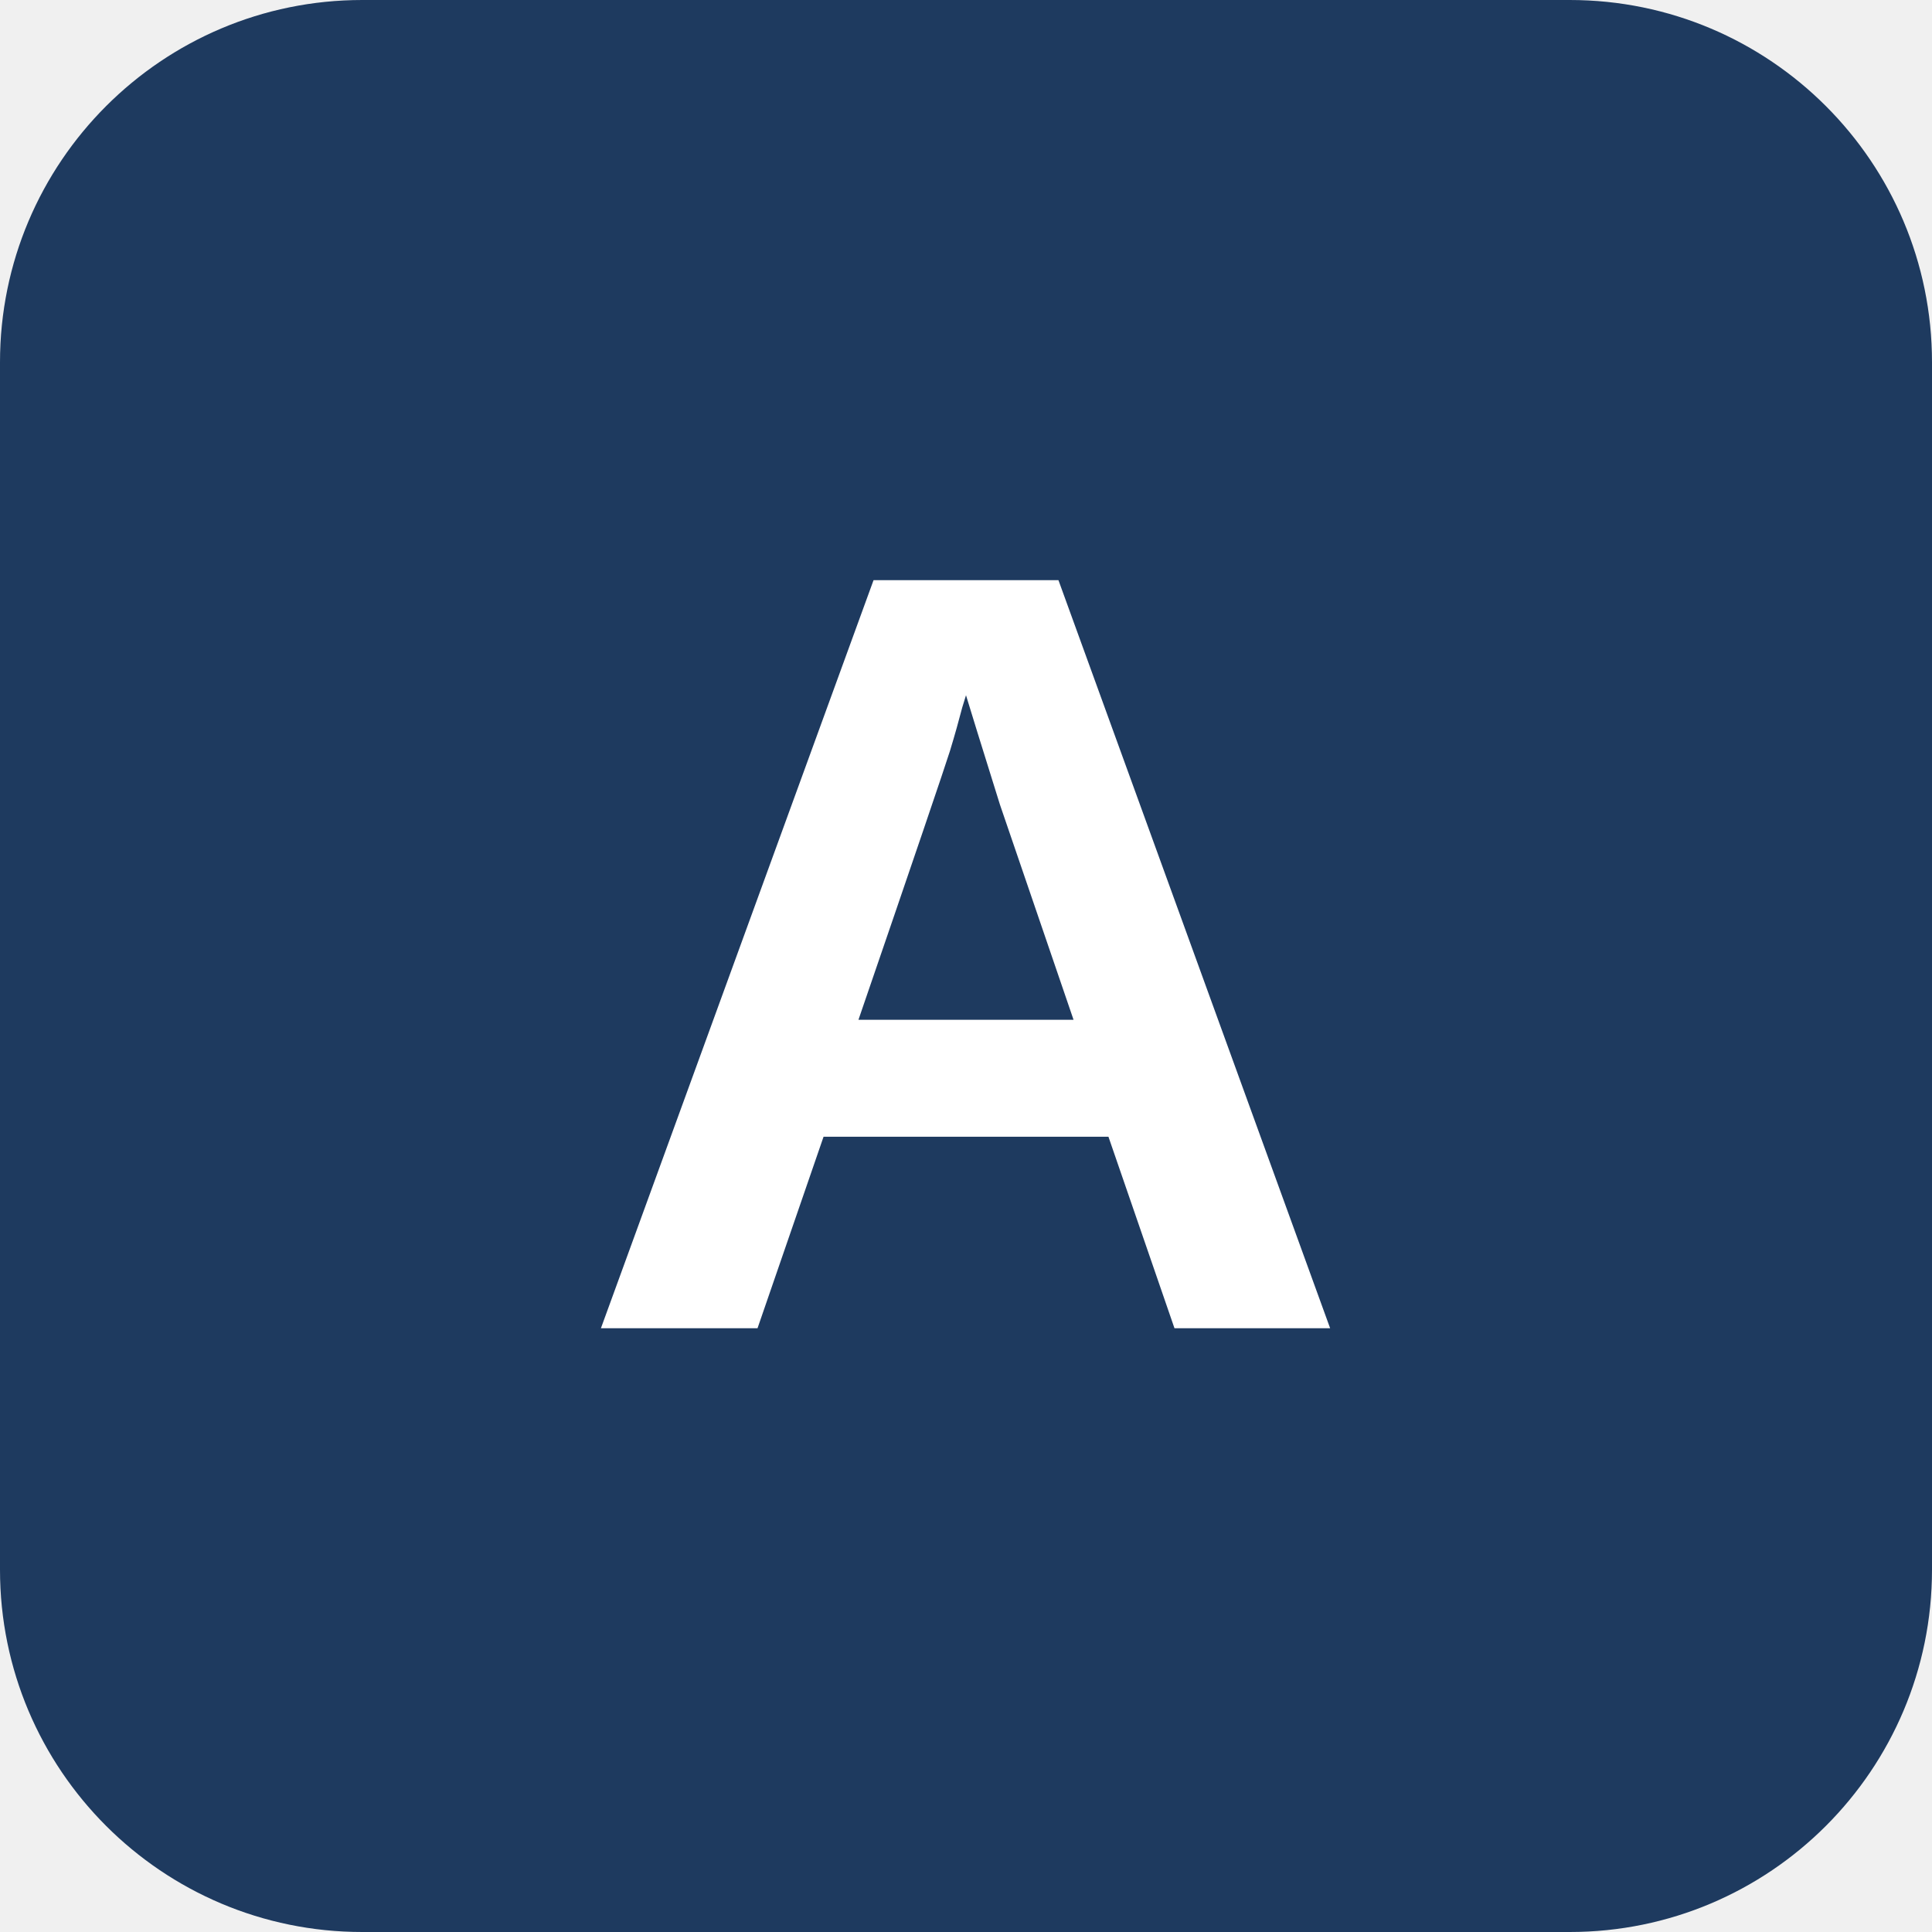
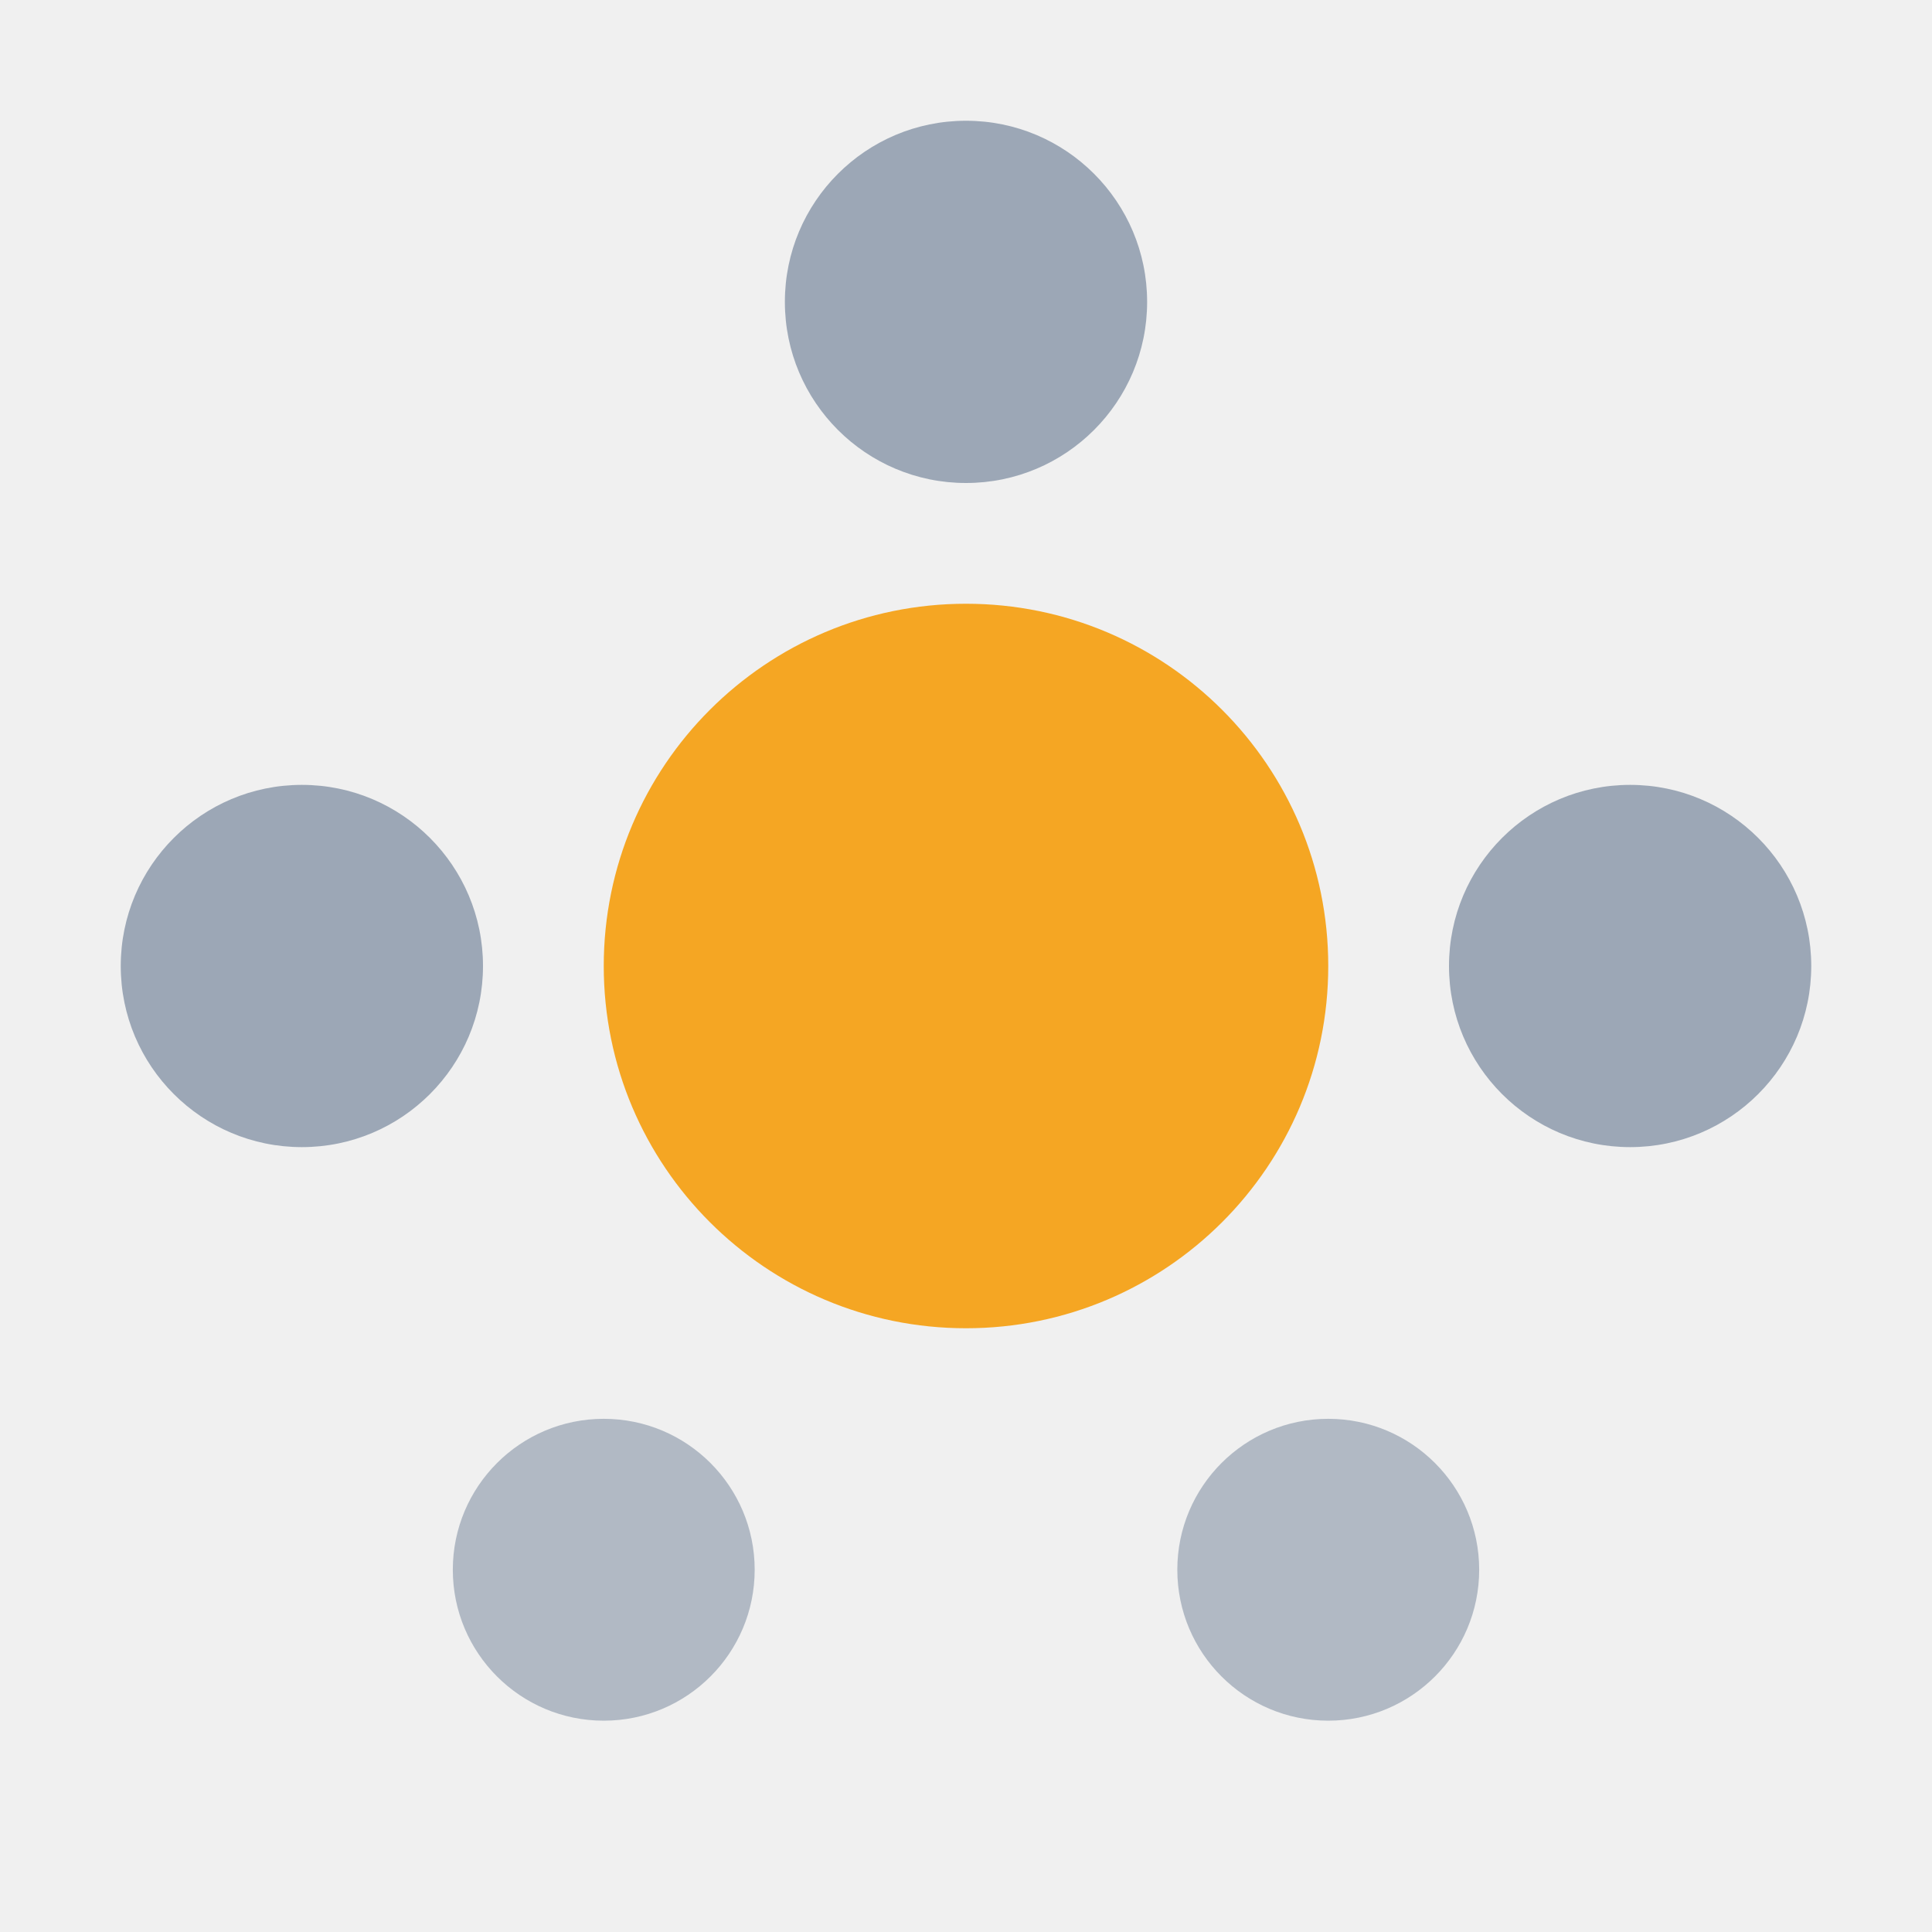
- <svg xmlns="http://www.w3.org/2000/svg" viewBox="0 0 32 32">
-   <rect width="32" height="32" rx="6" fill="#1E3A5F" />
-   <text x="16" y="22" font-family="Arial, sans-serif" font-size="18" font-weight="bold" fill="white" text-anchor="middle">A</text>
+ <svg xmlns="http://www.w3.org/2000/svg" viewBox="0 0 32 32" width="32" height="32">
+   <circle cx="16" cy="5" r="3" fill="#1E3A5F" opacity="0.4" />
+   <circle cx="5" cy="16" r="3" fill="#1E3A5F" opacity="0.4" />
+   <circle cx="27" cy="16" r="3" fill="#1E3A5F" opacity="0.4" />
+   <circle cx="10" cy="26" r="2.5" fill="#1E3A5F" opacity="0.3" />
+   <circle cx="22" cy="26" r="2.5" fill="#1E3A5F" opacity="0.3" />
+   <circle cx="16" cy="16" r="6" fill="#F5A623" />
</svg>
